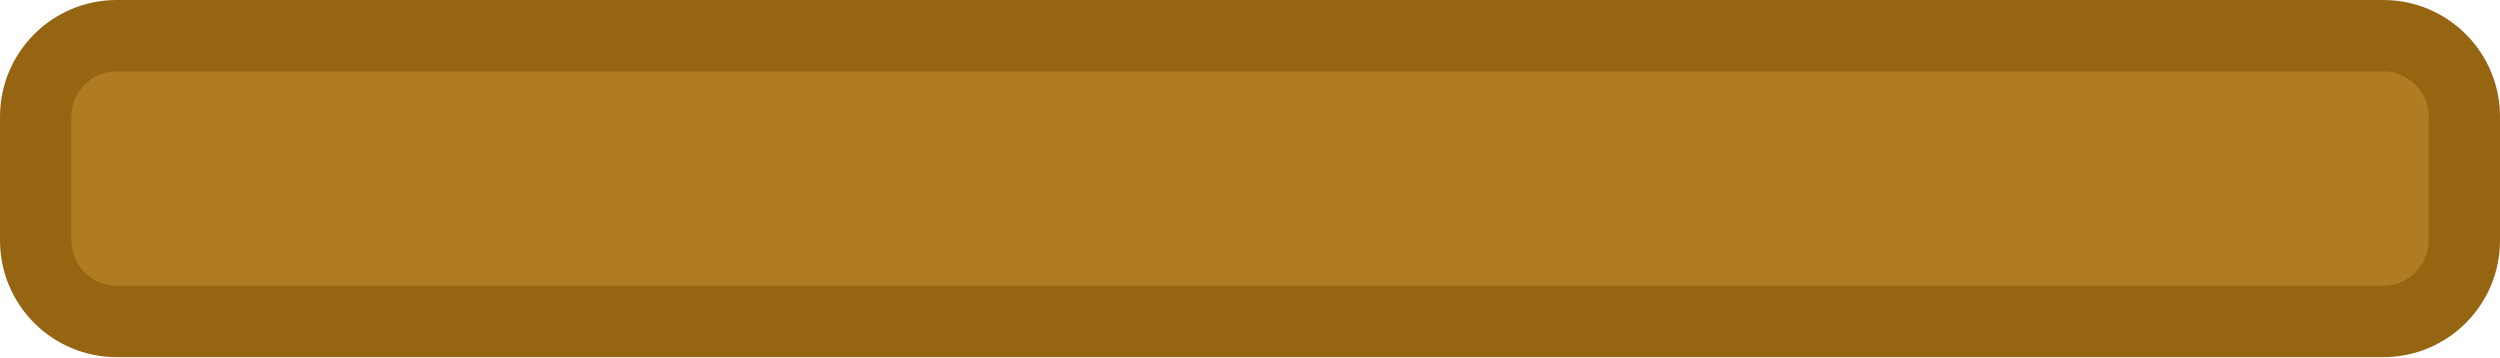
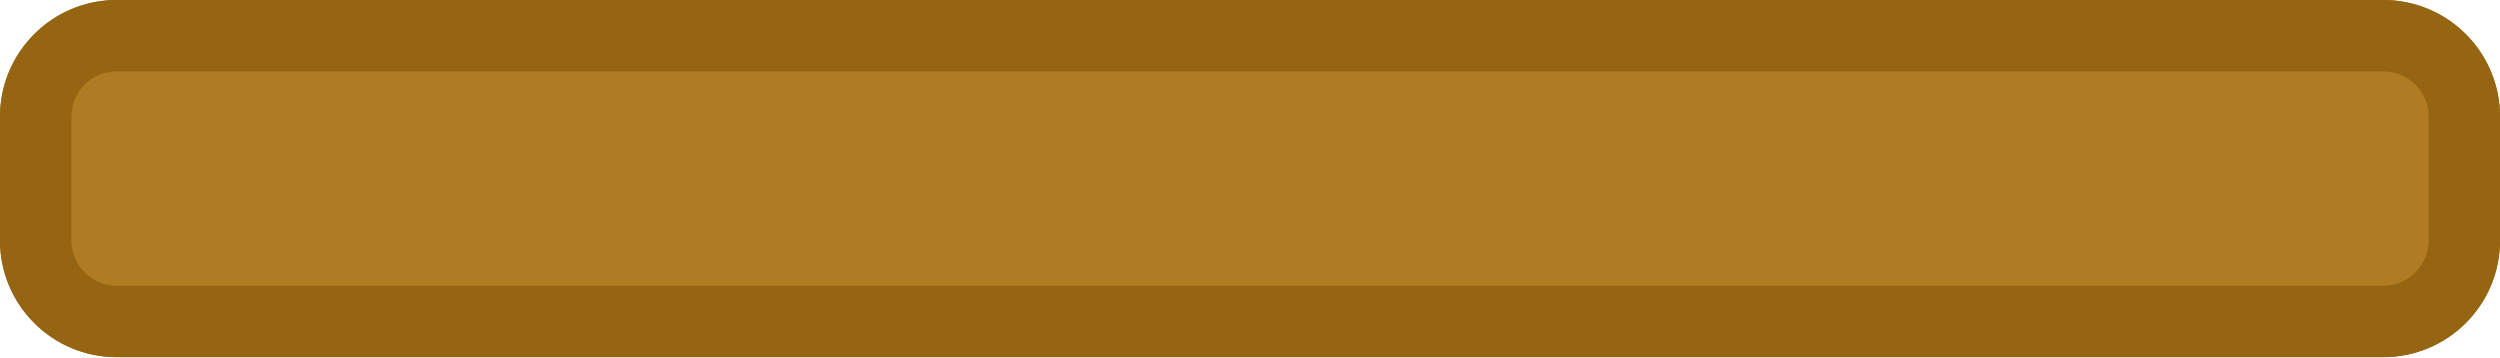
<svg xmlns="http://www.w3.org/2000/svg" width="700" height="100" viewBox="0 0 185.208 26.458" version="1.1" id="svg8">
  <defs id="defs2">
    </defs>
  <g id="layer1">
    <path style="opacity:1;fill:#af7c23;fill-opacity:1;stroke:#966512;stroke-width:5.292;stroke-miterlimit:4;stroke-dasharray:none;stroke-opacity:1" id="rect11" width="179.917" height="21.167" x="2.646" y="2.646" d="M 8.646,2.646 H 176.563 a 6,6 45 0 1 6,6 v 9.167 a 6,6 135 0 1 -6,6 H 8.646 a 6,6 45 0 1 -6,-6 V 8.646 a 6,6 135 0 1 6,-6 z" />
+     <path style="opacity:1;fill:#af7c23;fill-opacity:1;stroke:#966512;stroke-width:5.292;stroke-miterlimit:4;stroke-dasharray:none;stroke-opacity:1" id="path10" width="179.917" height="21.167" x="2.646" y="2.646" d="M 8.646,2.646 H 176.563 a 6,6 45 0 1 6,6 v 9.167 a 6,6 135 0 1 -6,6 H 8.646 a 6,6 45 0 1 -6,-6 V 8.646 a 6,6 135 0 1 6,-6 z" />
  </g>
</svg>
